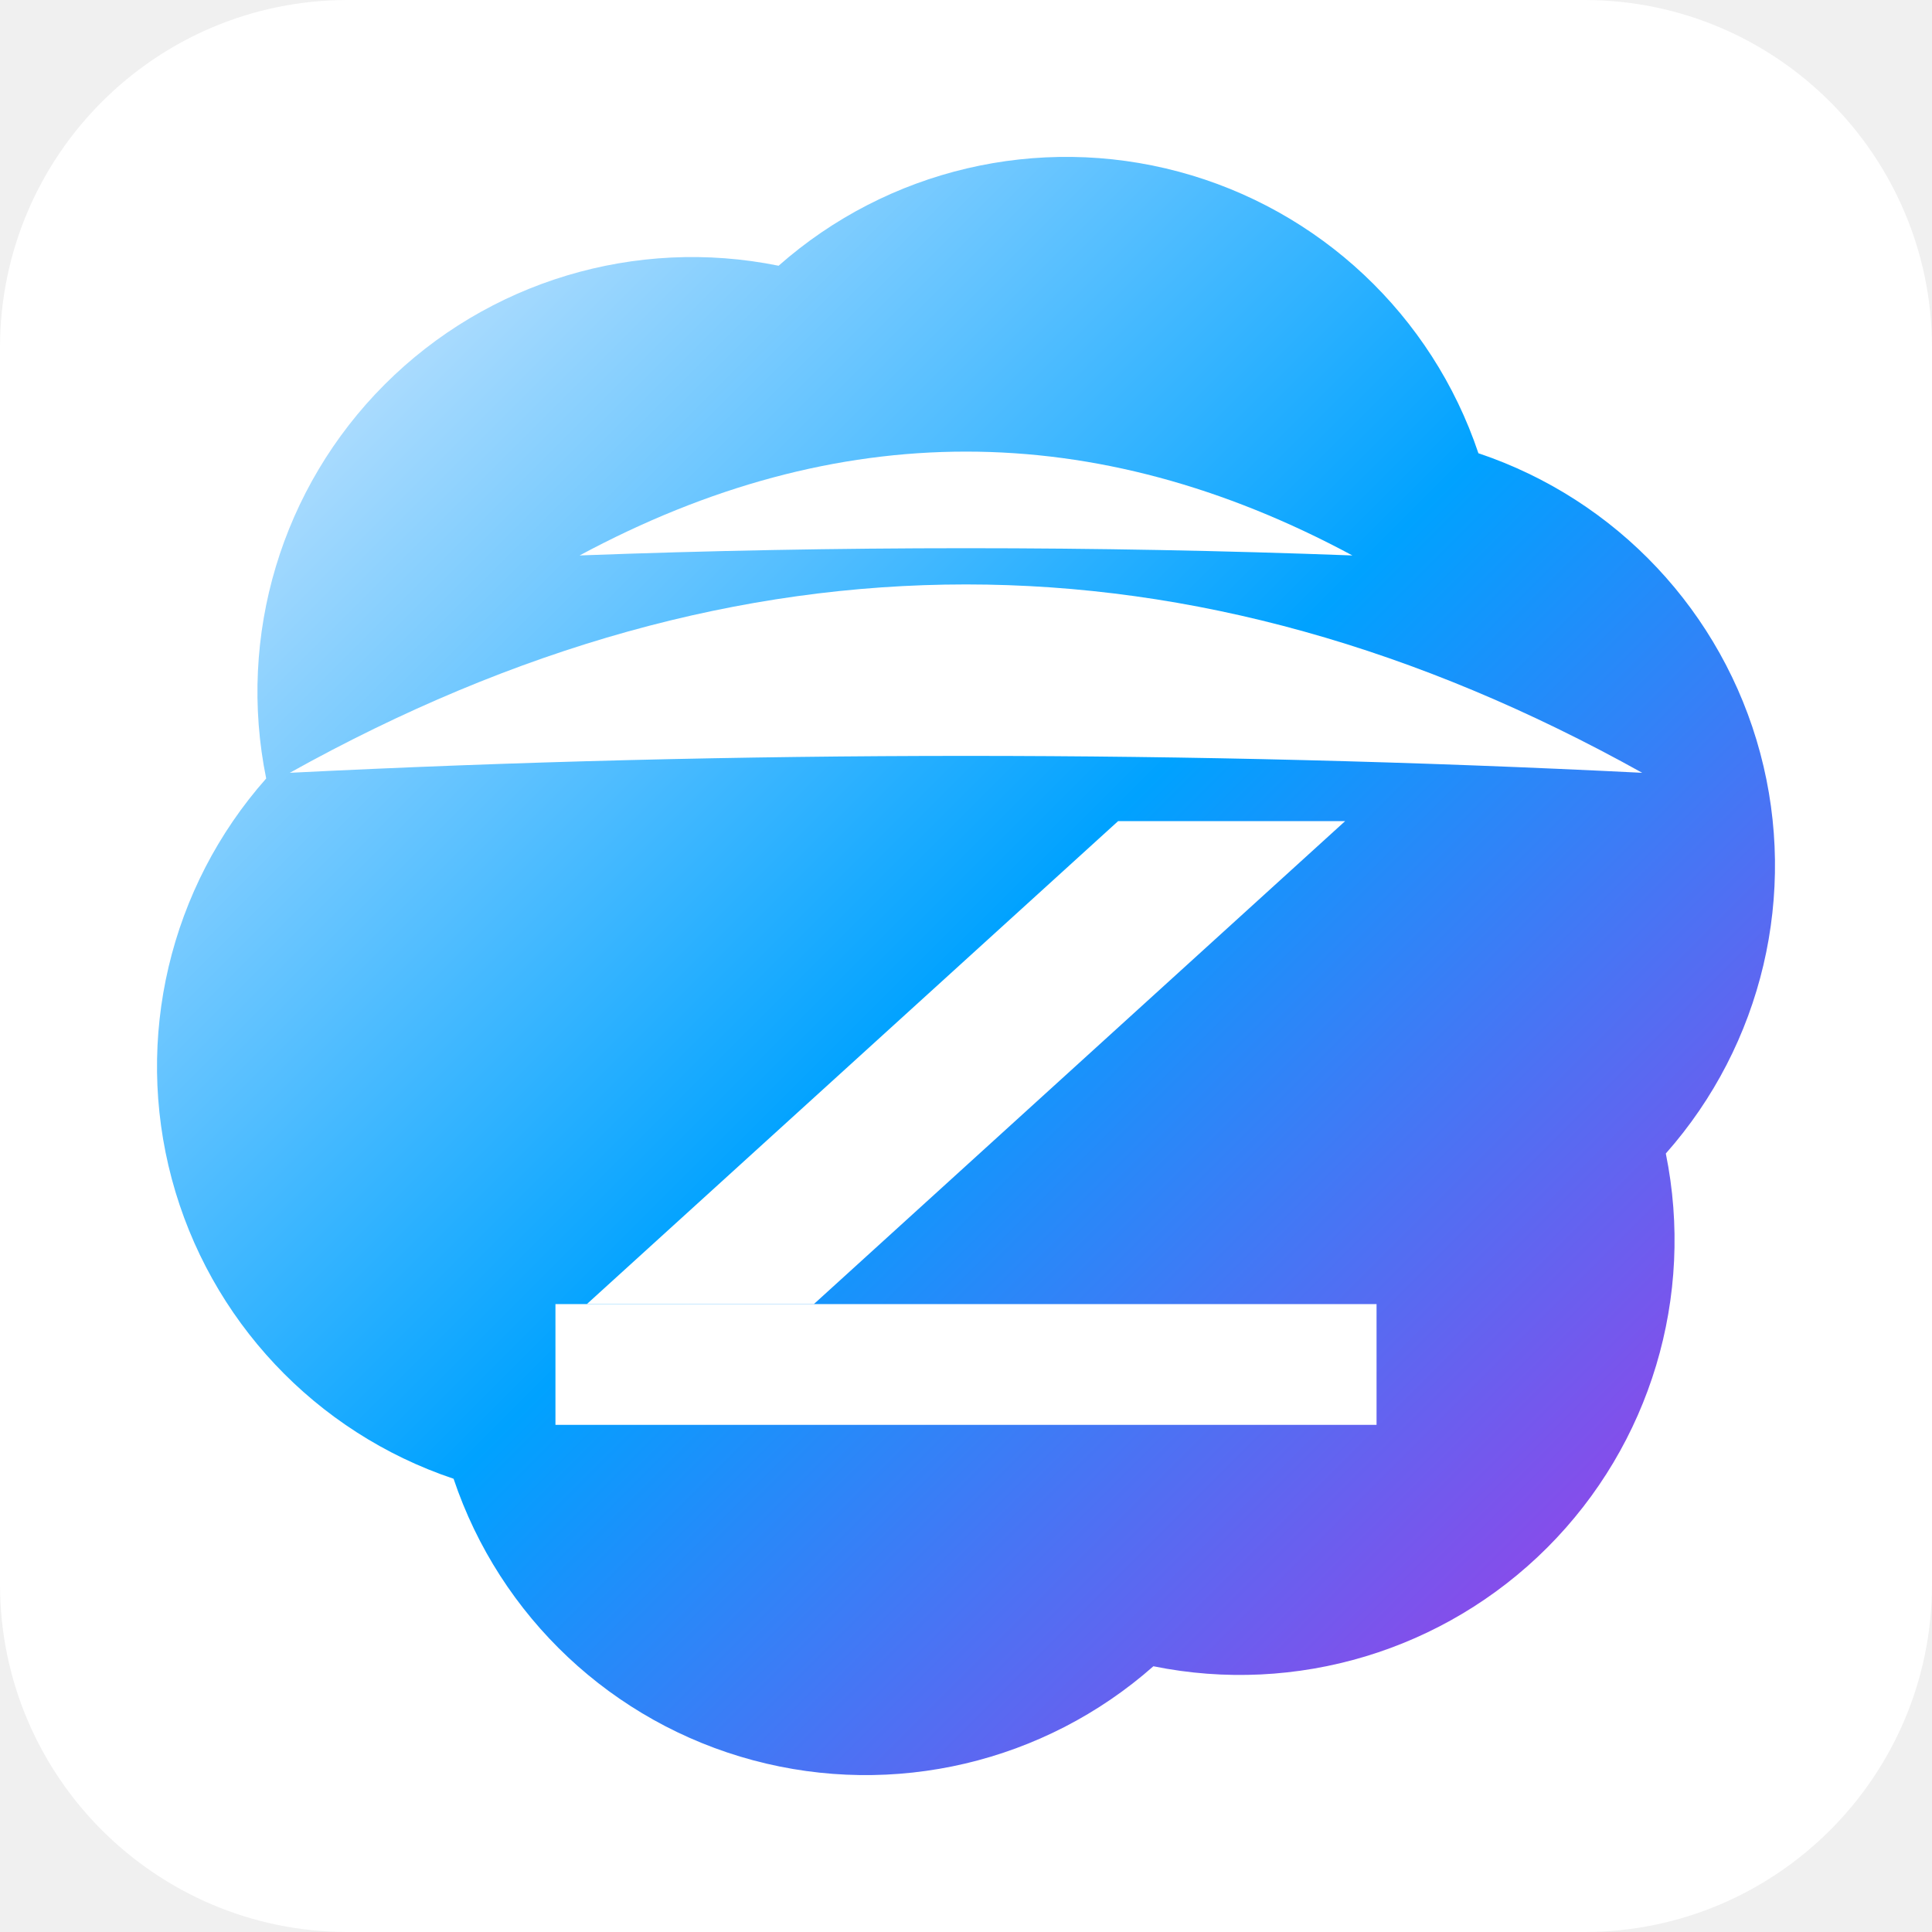
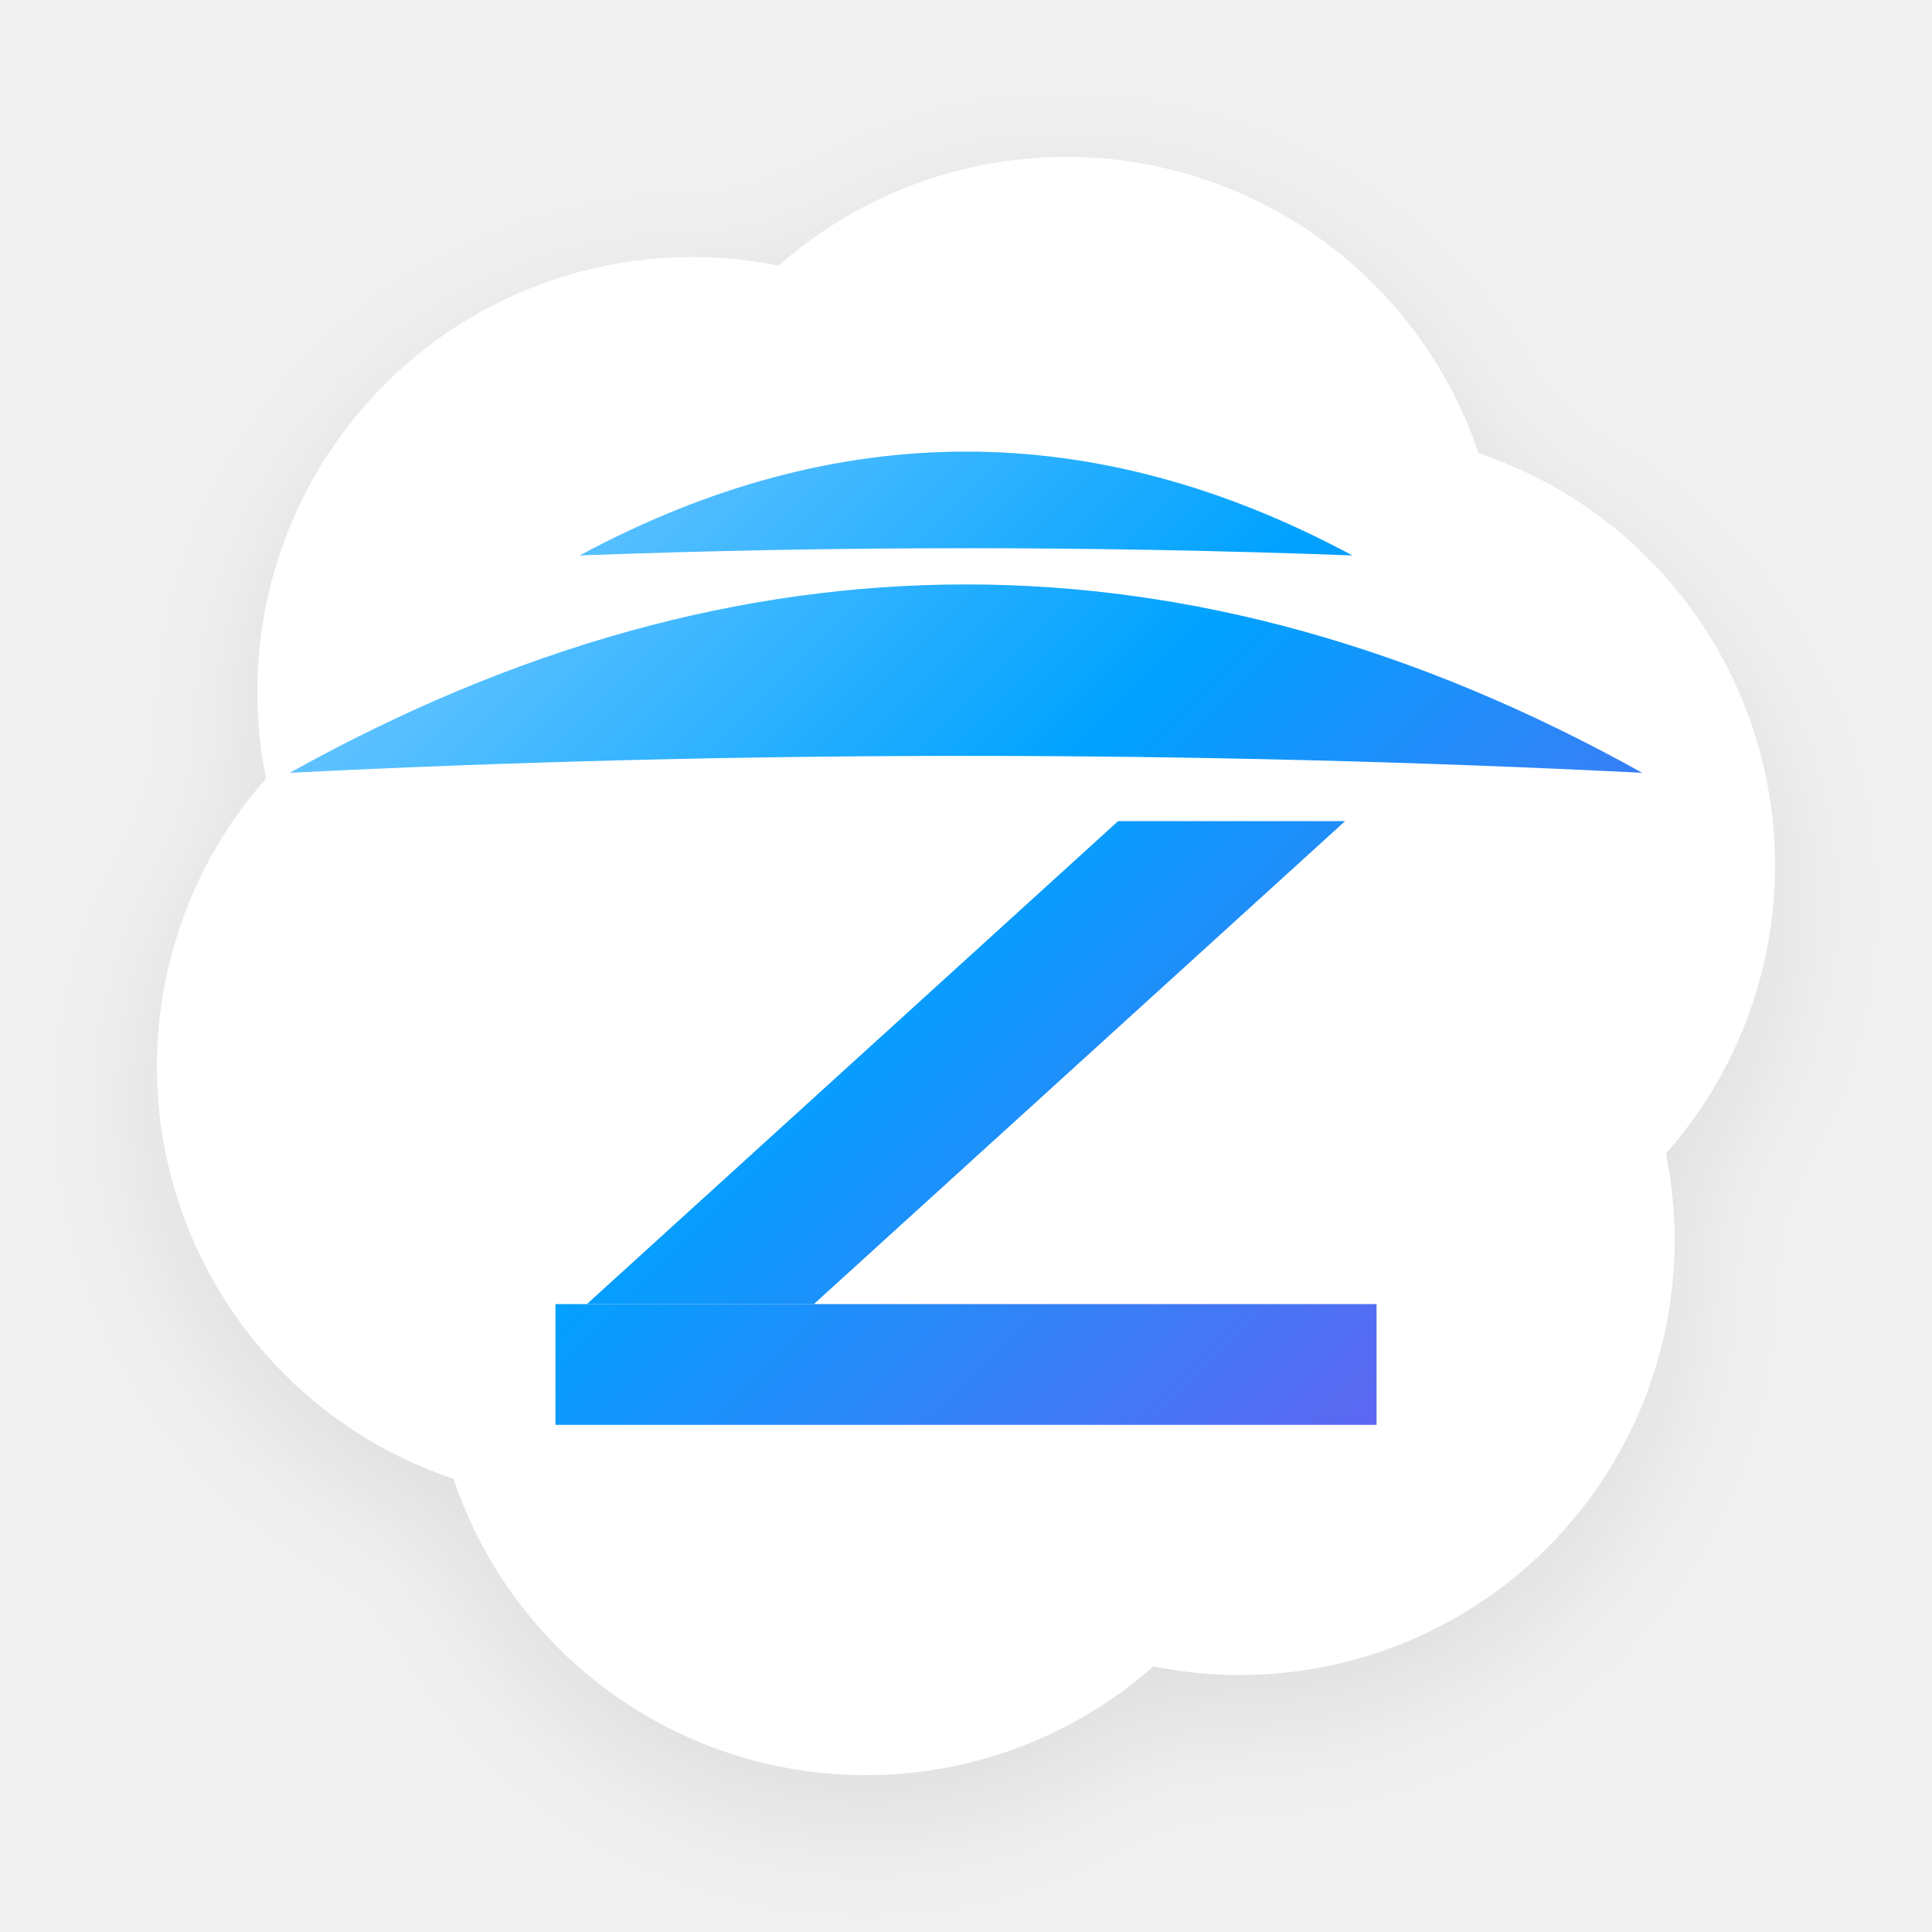
- <svg xmlns="http://www.w3.org/2000/svg" viewBox="0 0 400 400" role="img" aria-label="ZenMind logo">
+ <svg xmlns="http://www.w3.org/2000/svg" viewBox="0 0 400 400" role="img" aria-label="white cloud app icon with vibrant text">
  <defs>
-     <linearGradient id="blue-cyan-purple" x1="0%" y1="0%" x2="100%" y2="100%">
+     <linearGradient id="blue-cyan-purple" x1="0%" y1="0%" x2="100%" y2="100%" gradientUnits="userSpaceOnUse">
      <stop offset="0%" stop-color="#EEF2FE" />
      <stop offset="50%" stop-color="#00A2FF" />
      <stop offset="100%" stop-color="#BB2BE2" />
    </linearGradient>
-     <mask id="mask-color-hollow" x="0" y="0" width="400" height="400" maskUnits="userSpaceOnUse" maskContentUnits="userSpaceOnUse">
-       <rect width="400" height="400" fill="white" />
-       <g fill="black" transform="translate(0, -20)">
-         <path d="M 120 135 Q 200 92 280 135 Q 200 132 120 135 Z" />
-         <path d="M 60 180 Q 200 102 340 180 Q 200 173 60 180 Z" />
-         <polygon points="231.5,190 278.5,190 168.5,290 121.5,290" />
-         <rect x="115" y="290" width="170" height="25" />
-       </g>
-     </mask>
+     <filter id="cloud-shadow" x="-20%" y="-20%" width="140%" height="140%">
+       <feDropShadow dx="0" dy="8" stdDeviation="12" flood-color="#000000" flood-opacity="0.08" />
+     </filter>
  </defs>
-   <rect width="400" height="400" rx="72" fill="#FFFFFF" />
-   <path d="M 344.889 238.823        A 90 90 0 0 1 238.798 344.982        A 90 90 0 0 1 93.909 306.159        A 90 90 0 0 1 55.111 161.177        A 90 90 0 0 1 161.202 55.018        A 90 90 0 0 1 306.091 93.841        A 90 90 0 0 1 344.889 238.823 Z" fill="url(#blue-cyan-purple)" mask="url(#mask-color-hollow)" />
+   <path d="M 344.889 238.823        A 90 90 0 0 1 238.798 344.982        A 90 90 0 0 1 93.909 306.159        A 90 90 0 0 1 55.111 161.177        A 90 90 0 0 1 161.202 55.018        A 90 90 0 0 1 306.091 93.841        A 90 90 0 0 1 344.889 238.823 Z" fill="#FFFFFF" filter="url(#cloud-shadow)" />
+   <g fill="url(#blue-cyan-purple)" transform="translate(0, -20)">
+     <path d="M 120 135 Q 200 92 280 135 Q 200 132 120 135 Z" />
+     <path d="M 60 180 Q 200 102 340 180 Q 200 173 60 180 Z" />
+     <polygon points="231.5,190 278.5,190 168.5,290 121.5,290" />
+     <rect x="115" y="290" width="170" height="25" />
+   </g>
</svg>
